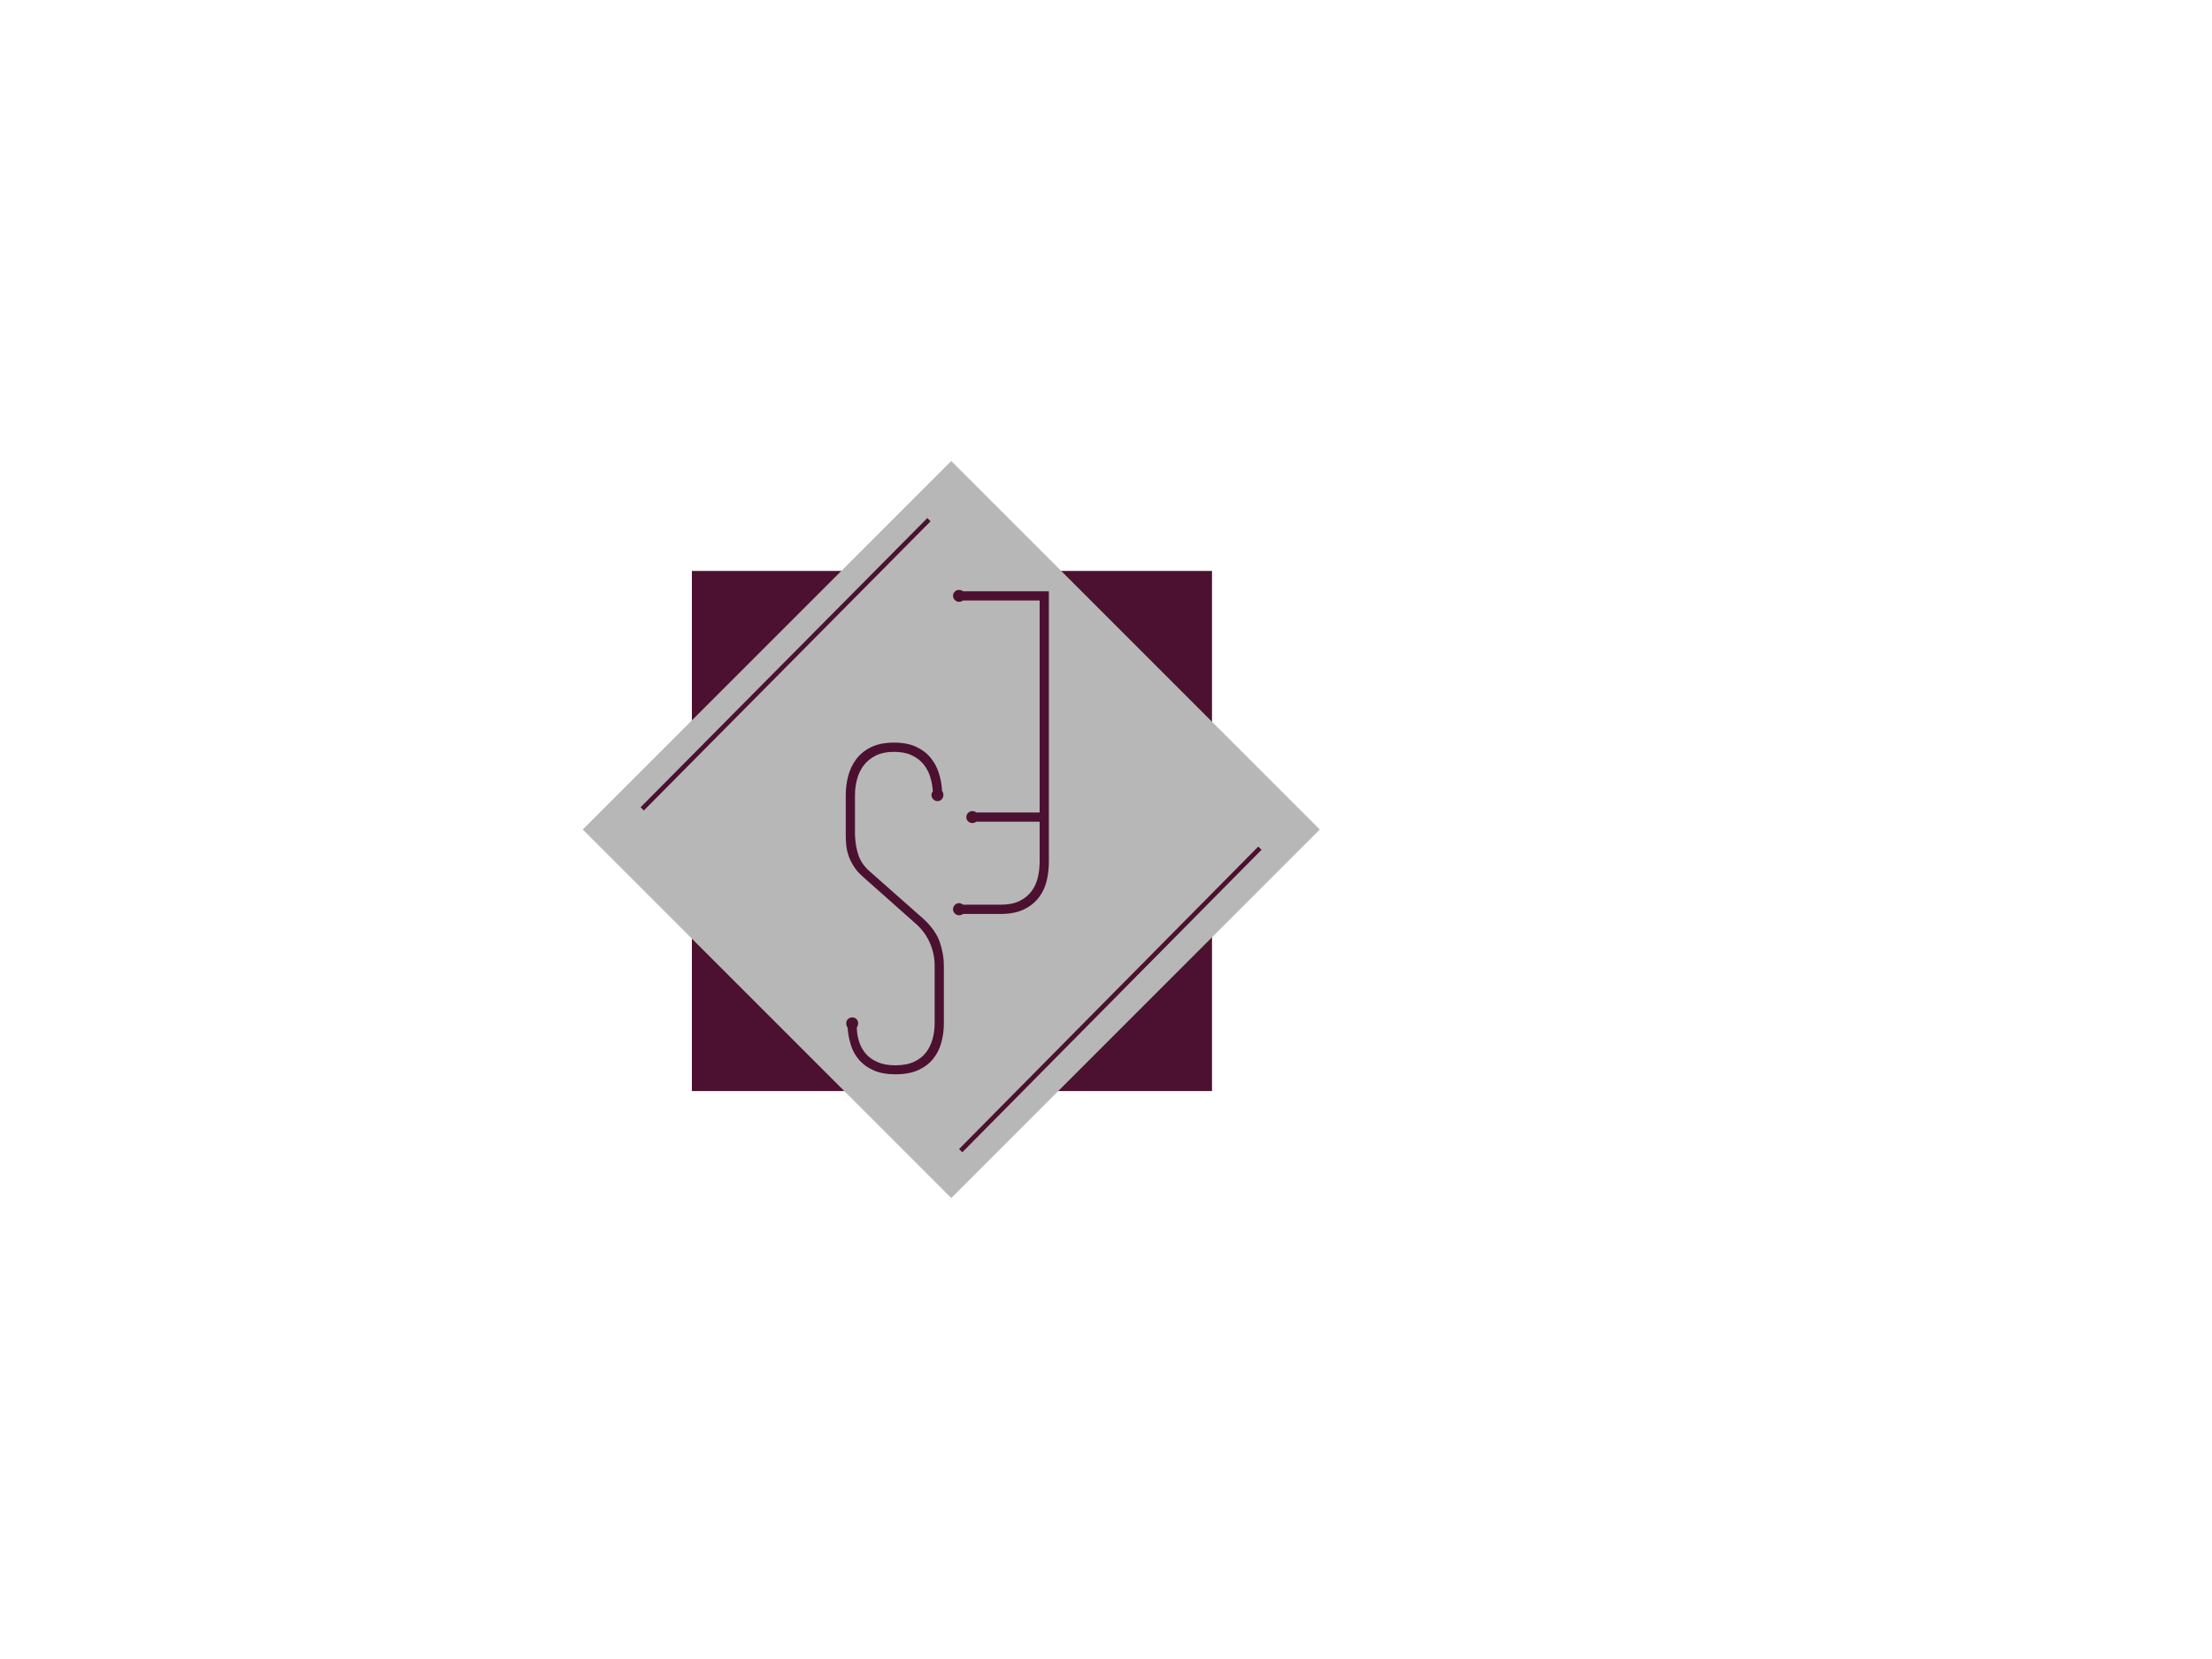
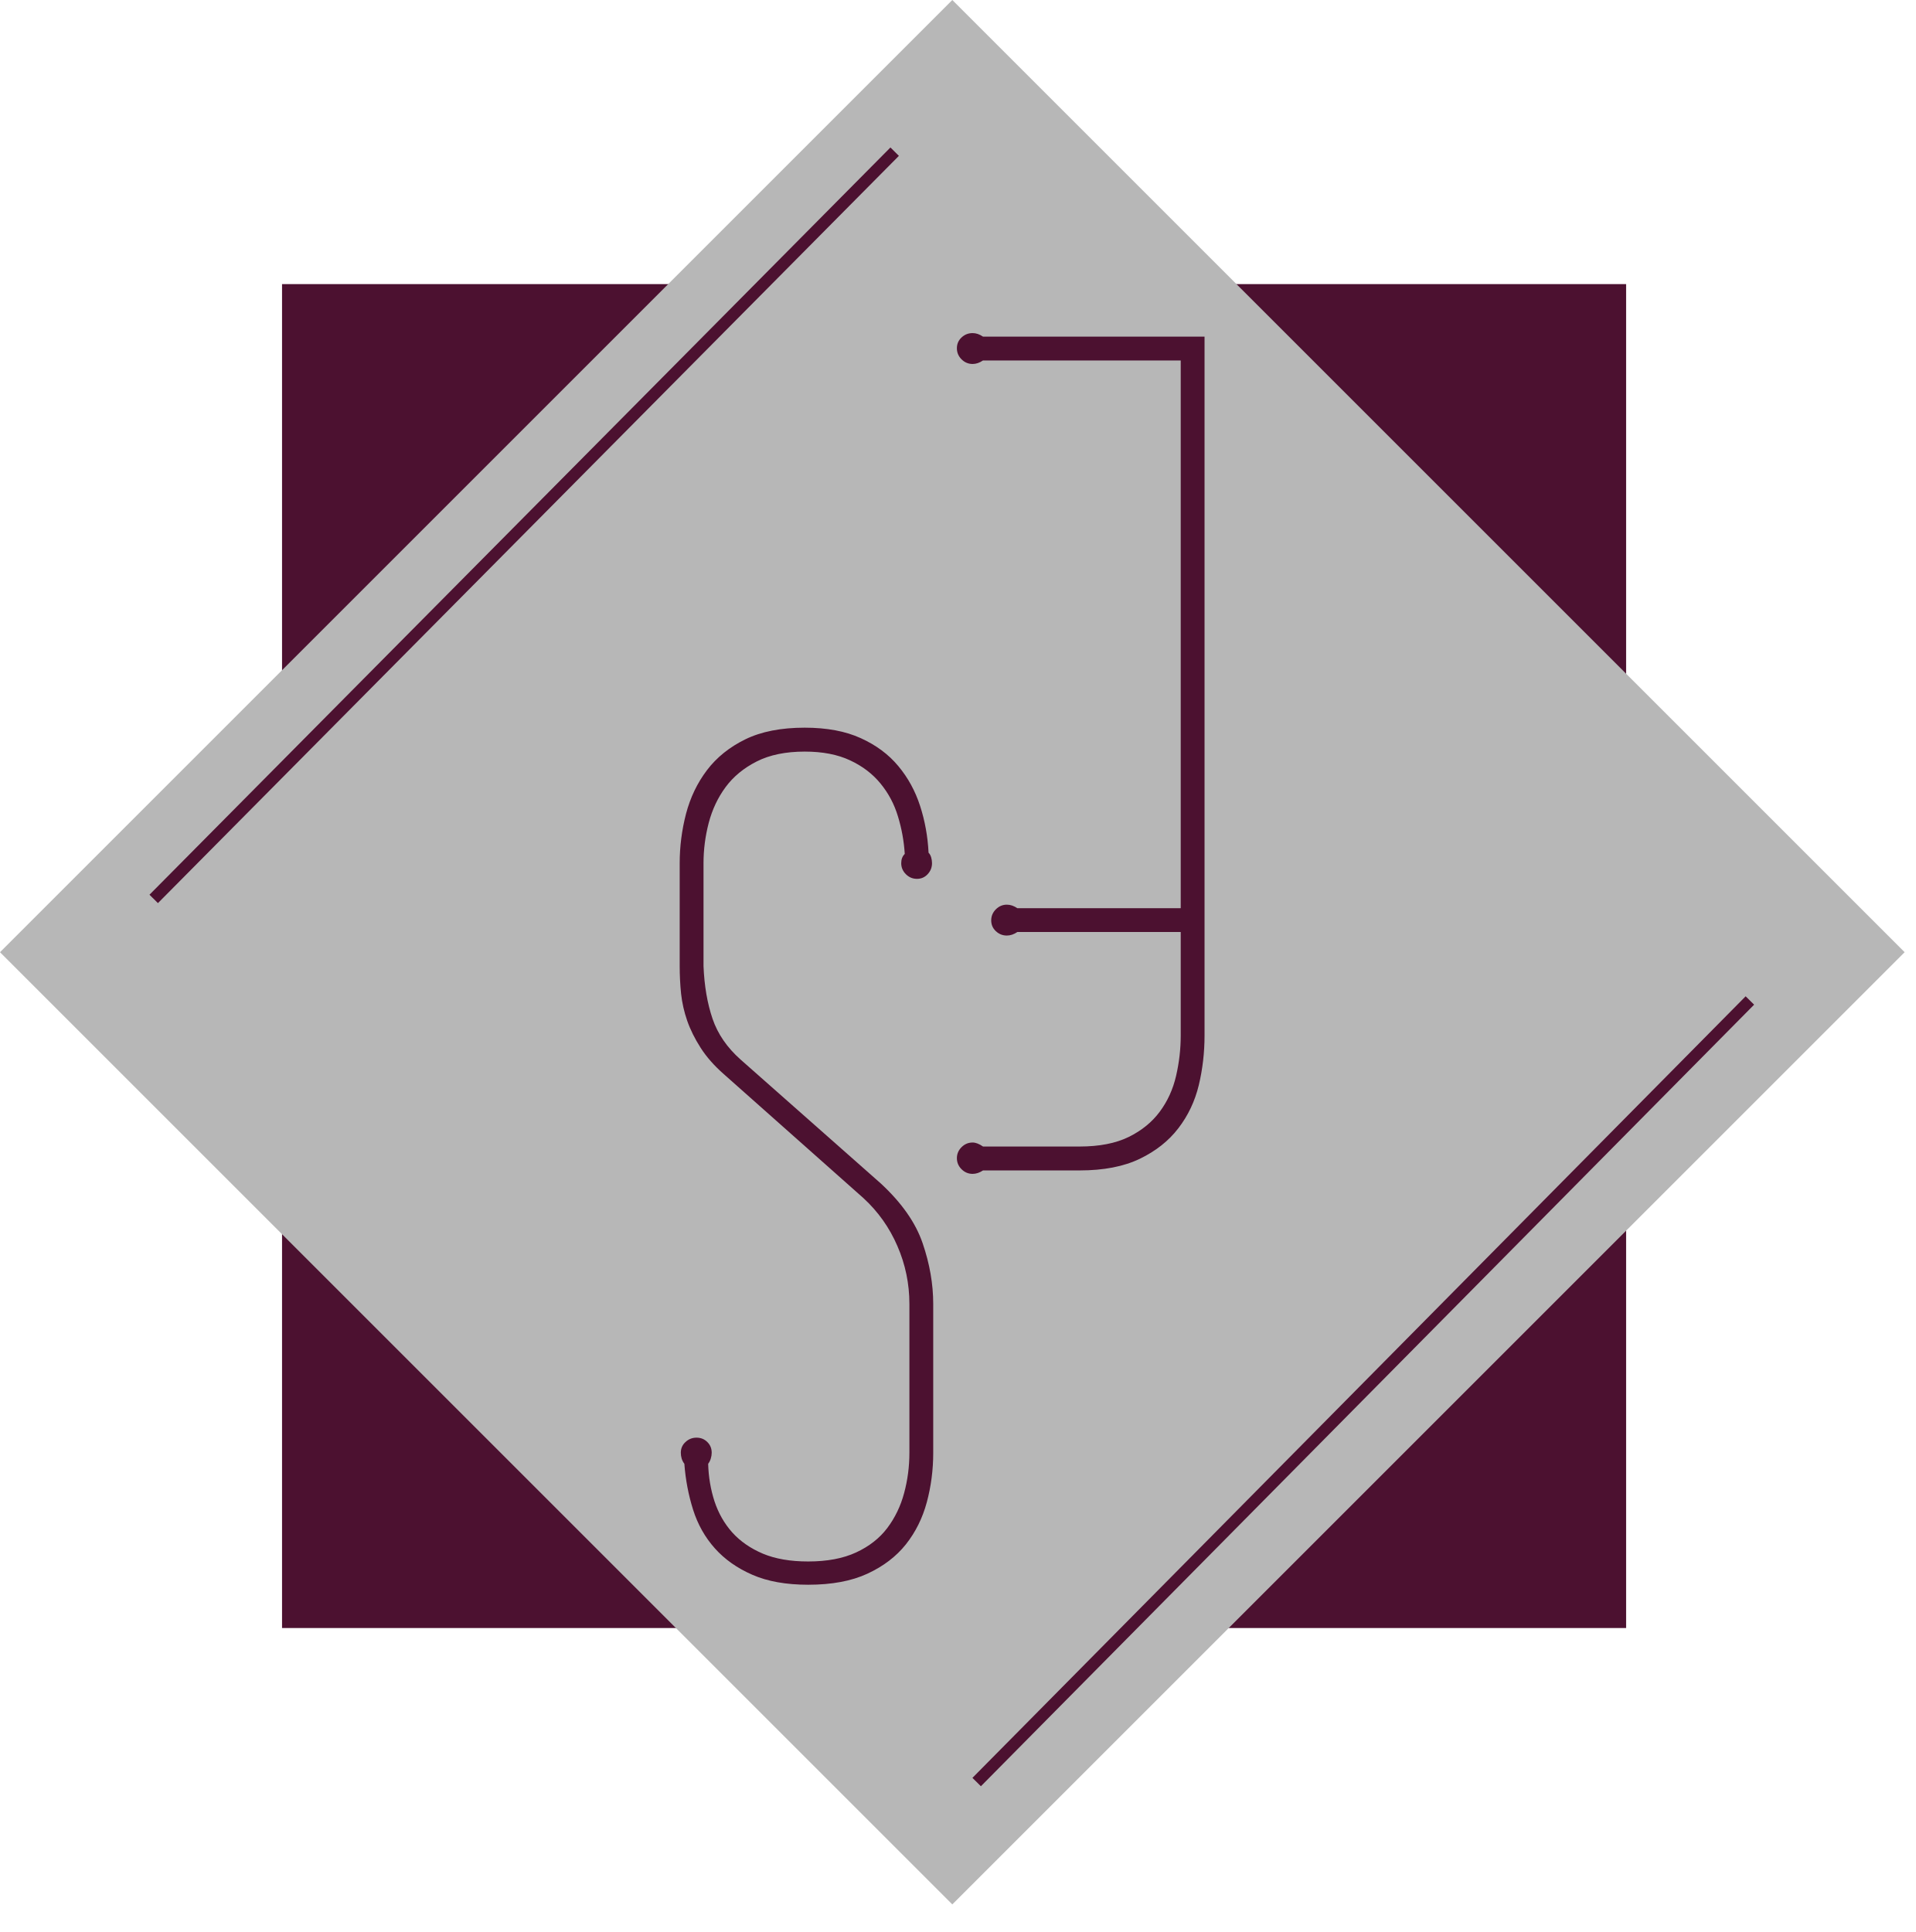
- <svg xmlns="http://www.w3.org/2000/svg" version="1.1" viewBox="0.0 0.0 960.0 720.0" fill="none" stroke="none" stroke-linecap="square" stroke-miterlimit="10">
+ <svg xmlns="http://www.w3.org/2000/svg" version="1.1" viewBox="0.0 0.0 321.74 324.509" fill="none" stroke="none" stroke-linecap="square" stroke-miterlimit="10">
  <clipPath id="p.0">
-     <path d="m0 0l960.0 0l0 720.0l-960.0 0l0 -720.0z" clip-rule="nonzero" />
+     <path d="m0 0l321.74 0l0 324.509l-321.74 0l0 -324.509z" clip-rule="nonzero" />
  </clipPath>
  <g clip-path="url(#p.0)">
-     <path fill="#000000" fill-opacity="0.0" d="m0 0l960.0 0l0 720.0l-960.0 0z" fill-rule="evenodd" />
-     <path fill="#4c1130" d="m300.273 247.783l225.732 0l0 225.732l-225.732 0z" fill-rule="evenodd" />
-     <path fill="#b7b7b7" d="m412.843 200.064l159.937 159.937l-159.937 159.937l-159.937 -159.937z" fill-rule="evenodd" />
-     <path fill="#000000" fill-opacity="0.0" d="m353.075 263.291l90.299 0l0 241.417l-90.299 0z" fill-rule="evenodd" />
-     <path fill="#4c1130" d="m409.637 444.073q0 4.297 -1.078 8.312q-1.078 4.0 -3.516 7.078q-2.438 3.062 -6.453 4.922q-4.0 1.859 -9.953 1.859q-5.562 0 -9.375 -1.672q-3.812 -1.656 -6.297 -4.438q-2.484 -2.781 -3.656 -6.484q-1.172 -3.719 -1.469 -7.719q-0.297 -0.391 -0.453 -0.875q-0.141 -0.5 -0.141 -0.984q0 -1.078 0.781 -1.797q0.781 -0.734 1.859 -0.734q1.078 0 1.812 0.734q0.734 0.719 0.734 1.797q0 0.484 -0.156 0.984q-0.141 0.484 -0.438 0.875q0.094 3.312 1.062 6.297q0.984 2.984 2.984 5.234q2.016 2.234 5.141 3.562q3.125 1.312 7.609 1.312q4.781 0 8.047 -1.516q3.281 -1.516 5.234 -4.094q1.953 -2.594 2.828 -5.859q0.891 -3.281 0.891 -6.797l0 -25.0q0 -5.078 -2.016 -9.719q-2.0 -4.641 -5.703 -8.047l-23.438 -20.812q-2.438 -2.141 -3.906 -4.438q-1.469 -2.297 -2.25 -4.531q-0.781 -2.25 -1.031 -4.547q-0.234 -2.297 -0.234 -4.641l0 -17.281q0 -4.203 1.062 -8.297q1.078 -4.109 3.516 -7.328q2.453 -3.234 6.453 -5.188q4.0 -1.953 9.969 -1.953q5.562 0 9.422 1.766q3.859 1.75 6.297 4.688q2.438 2.922 3.656 6.688q1.219 3.766 1.422 7.859q0.297 0.297 0.438 0.781q0.141 0.484 0.141 0.984q0 1.062 -0.734 1.844q-0.719 0.781 -1.797 0.781q-1.078 0 -1.859 -0.781q-0.781 -0.781 -0.781 -1.844q0 -0.984 0.594 -1.562q-0.203 -3.234 -1.141 -6.297q-0.922 -3.078 -2.922 -5.516q-2.0 -2.453 -5.125 -3.906q-3.125 -1.469 -7.609 -1.469q-4.797 0 -8.062 1.656q-3.266 1.656 -5.219 4.297q-1.953 2.641 -2.844 6.016q-0.875 3.359 -0.875 6.781l0 17.281q0.203 4.984 1.516 8.844q1.312 3.844 4.734 6.875l23.531 20.797q5.281 4.891 7.031 10.062q1.766 5.172 1.766 10.156l0 25.0z" fill-rule="nonzero" />
-     <path fill="#000000" fill-opacity="0.0" d="m382.31 457.604l90.299 0l0 -202.079l-90.299 0z" fill-rule="evenodd" />
-     <path fill="#4c1130" d="m418 260.604q-0.875 0.594 -1.75 0.594q-1.078 0 -1.859 -0.781q-0.781 -0.781 -0.781 -1.859q0 -1.078 0.781 -1.812q0.781 -0.734 1.859 -0.734q0.875 0 1.75 0.594l37.203 0l0 117.391q0 4.297 -0.969 8.344q-0.984 4.047 -3.422 7.219q-2.438 3.188 -6.484 5.141q-4.062 1.953 -10.109 1.953l-16.219 0q-0.875 0.578 -1.75 0.578q-1.078 0 -1.859 -0.781q-0.781 -0.781 -0.781 -1.859q0 -1.062 0.781 -1.844q0.781 -0.781 1.859 -0.781q0.781 0 1.75 0.672l16.219 0q4.969 0 8.25 -1.609q3.266 -1.609 5.219 -4.25q1.953 -2.625 2.734 -6.0q0.781 -3.375 0.781 -6.781l0 -17.391l-27.438 0q-0.875 0.594 -1.766 0.594q-1.062 0 -1.844 -0.734q-0.781 -0.734 -0.781 -1.812q0 -1.078 0.781 -1.859q0.781 -0.781 1.844 -0.781q0.891 0 1.766 0.594l27.438 0l0 -92.0l-33.203 0z" fill-rule="nonzero" />
-     <path fill="#000000" fill-opacity="0.0" d="m278.719 351.05l124.441 -125.512" fill-rule="evenodd" />
-     <path stroke="#4c1130" stroke-width="2.0" stroke-linejoin="round" stroke-linecap="butt" d="m278.719 351.05l124.441 -125.512" fill-rule="evenodd" />
-     <path fill="#000000" fill-opacity="0.0" d="m416.932 499.386l129.858 -131.276" fill-rule="evenodd" />
-     <path stroke="#4c1130" stroke-width="2.0" stroke-linejoin="round" stroke-linecap="butt" d="m416.932 499.386l129.858 -131.276" fill-rule="evenodd" />
+     <path fill="#000000" fill-opacity="0.0" d="m0 0l321.74 0l0 324.509l-321.74 0z" fill-rule="evenodd" />
+     <path fill="#4c1130" d="m47.367 47.72l225.732 0l0 225.732l-225.732 0z" fill-rule="evenodd" />
+     <path fill="#b7b7b7" d="m159.937 8.089239E-4l159.937 159.937l-159.937 159.937l-159.937 -159.937z" fill-rule="evenodd" />
+     <path fill="#000000" fill-opacity="0.0" d="m100.169 63.228l90.299 0l0 241.417l-90.299 0z" fill-rule="evenodd" />
+     <path fill="#4c1130" d="m156.732 244.01q0 4.297 -1.078 8.312q-1.078 4 -3.516 7.078q-2.438 3.062 -6.453 4.922q-4.0 1.859 -9.953 1.859q-5.562 0 -9.375 -1.672q-3.812 -1.656 -6.297 -4.438q-2.484 -2.781 -3.656 -6.484q-1.172 -3.719 -1.469 -7.719q-0.297 -0.391 -0.453 -0.875q-0.141 -0.5 -0.141 -0.984q0 -1.078 0.781 -1.797q0.781 -0.734 1.859 -0.734q1.078 0 1.812 0.734q0.734 0.719 0.734 1.797q0 0.484 -0.156 0.984q-0.141 0.484 -0.438 0.875q0.094 3.312 1.062 6.297q0.984 2.984 2.984 5.234q2.016 2.234 5.141 3.562q3.125 1.312 7.609 1.312q4.781 0 8.047 -1.516q3.281 -1.516 5.234 -4.094q1.953 -2.594 2.828 -5.859q0.891 -3.281 0.891 -6.797l0 -25.0q0 -5.078 -2.016 -9.719q-2.0 -4.641 -5.703 -8.047l-23.438 -20.812q-2.438 -2.141 -3.906 -4.438q-1.469 -2.297 -2.25 -4.531q-0.781 -2.25 -1.031 -4.547q-0.234 -2.297 -0.234 -4.641l0 -17.281q0 -4.203 1.062 -8.297q1.078 -4.109 3.516 -7.328q2.453 -3.234 6.453 -5.188q4 -1.953 9.969 -1.953q5.562 0 9.422 1.766q3.859 1.75 6.297 4.688q2.438 2.922 3.656 6.688q1.219 3.766 1.422 7.859q0.297 0.297 0.438 0.781q0.141 0.484 0.141 0.984q0 1.062 -0.734 1.844q-0.719 0.781 -1.797 0.781q-1.078 0 -1.859 -0.781q-0.781 -0.781 -0.781 -1.844q0 -0.984 0.594 -1.562q-0.203 -3.234 -1.141 -6.297q-0.922 -3.078 -2.922 -5.516q-2.0 -2.453 -5.125 -3.906q-3.125 -1.469 -7.609 -1.469q-4.797 0 -8.063 1.656q-3.266 1.656 -5.219 4.297q-1.953 2.641 -2.844 6.016q-0.875 3.359 -0.875 6.781l0 17.281q0.203 4.984 1.516 8.844q1.312 3.844 4.734 6.875l23.531 20.797q5.281 4.891 7.031 10.062q1.766 5.172 1.766 10.156l0 25.0z" fill-rule="nonzero" />
+     <path fill="#000000" fill-opacity="0.0" d="m129.405 257.541l90.299 0l0 -202.079l-90.299 0z" fill-rule="evenodd" />
+     <path fill="#4c1130" d="m165.095 60.541q-0.875 0.594 -1.75 0.594q-1.078 0 -1.859 -0.781q-0.781 -0.781 -0.781 -1.859q0 -1.078 0.781 -1.812q0.781 -0.734 1.859 -0.734q0.875 0 1.75 0.594l37.203 0l0 117.391q0 4.297 -0.969 8.344q-0.984 4.047 -3.422 7.219q-2.438 3.188 -6.484 5.141q-4.062 1.953 -10.109 1.953l-16.219 0q-0.875 0.578 -1.75 0.578q-1.078 0 -1.859 -0.781q-0.781 -0.781 -0.781 -1.859q0 -1.062 0.781 -1.844q0.781 -0.781 1.859 -0.781q0.781 0 1.75 0.672l16.219 0q4.969 0 8.25 -1.609q3.266 -1.609 5.219 -4.25q1.953 -2.625 2.734 -6.0q0.781 -3.375 0.781 -6.781l0 -17.391l-27.438 0q-0.875 0.594 -1.766 0.594q-1.062 0 -1.844 -0.734q-0.781 -0.734 -0.781 -1.812q0 -1.078 0.781 -1.859q0.781 -0.781 1.844 -0.781q0.891 0 1.766 0.594l27.438 0l0 -92.0l-33.203 0z" fill-rule="nonzero" />
+     <path fill="#000000" fill-opacity="0.0" d="m25.814 150.987l124.441 -125.512" fill-rule="evenodd" />
+     <path stroke="#4c1130" stroke-width="2.0" stroke-linejoin="round" stroke-linecap="butt" d="m25.814 150.987l124.441 -125.512" fill-rule="evenodd" />
+     <path fill="#000000" fill-opacity="0.0" d="m164.026 299.323l129.858 -131.276" fill-rule="evenodd" />
+     <path stroke="#4c1130" stroke-width="2.0" stroke-linejoin="round" stroke-linecap="butt" d="m164.026 299.323l129.858 -131.276" fill-rule="evenodd" />
  </g>
</svg>
